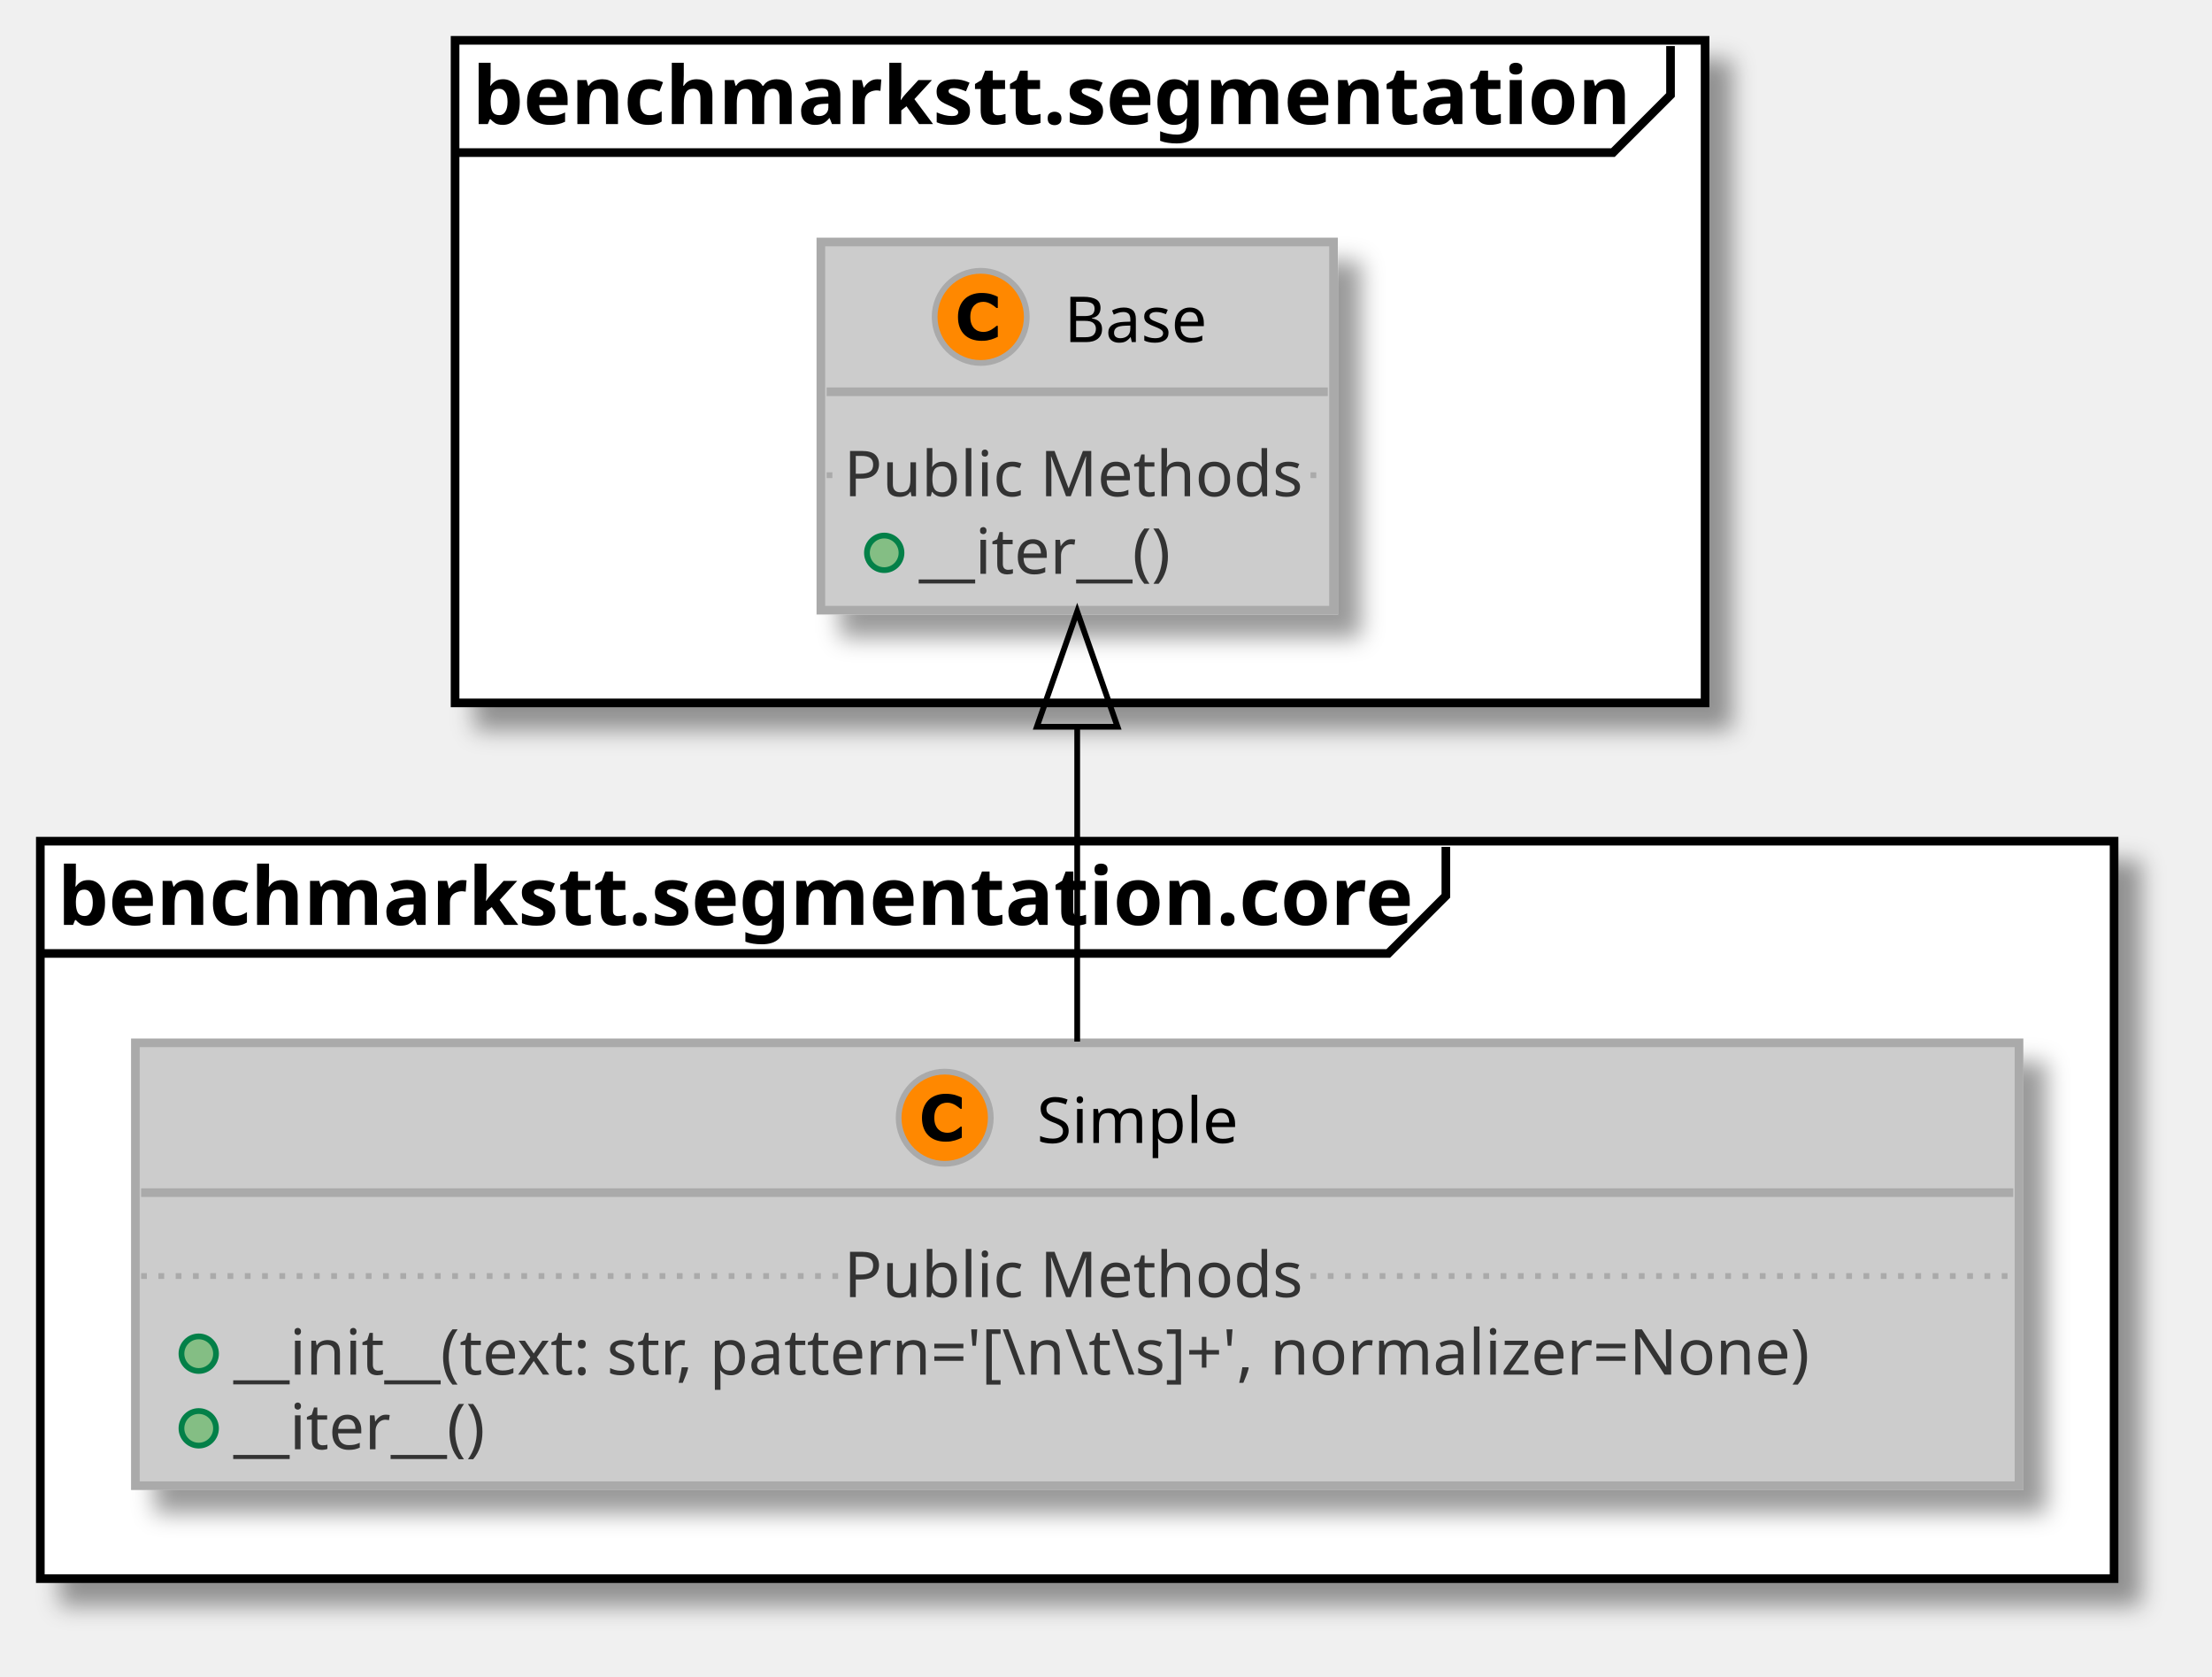
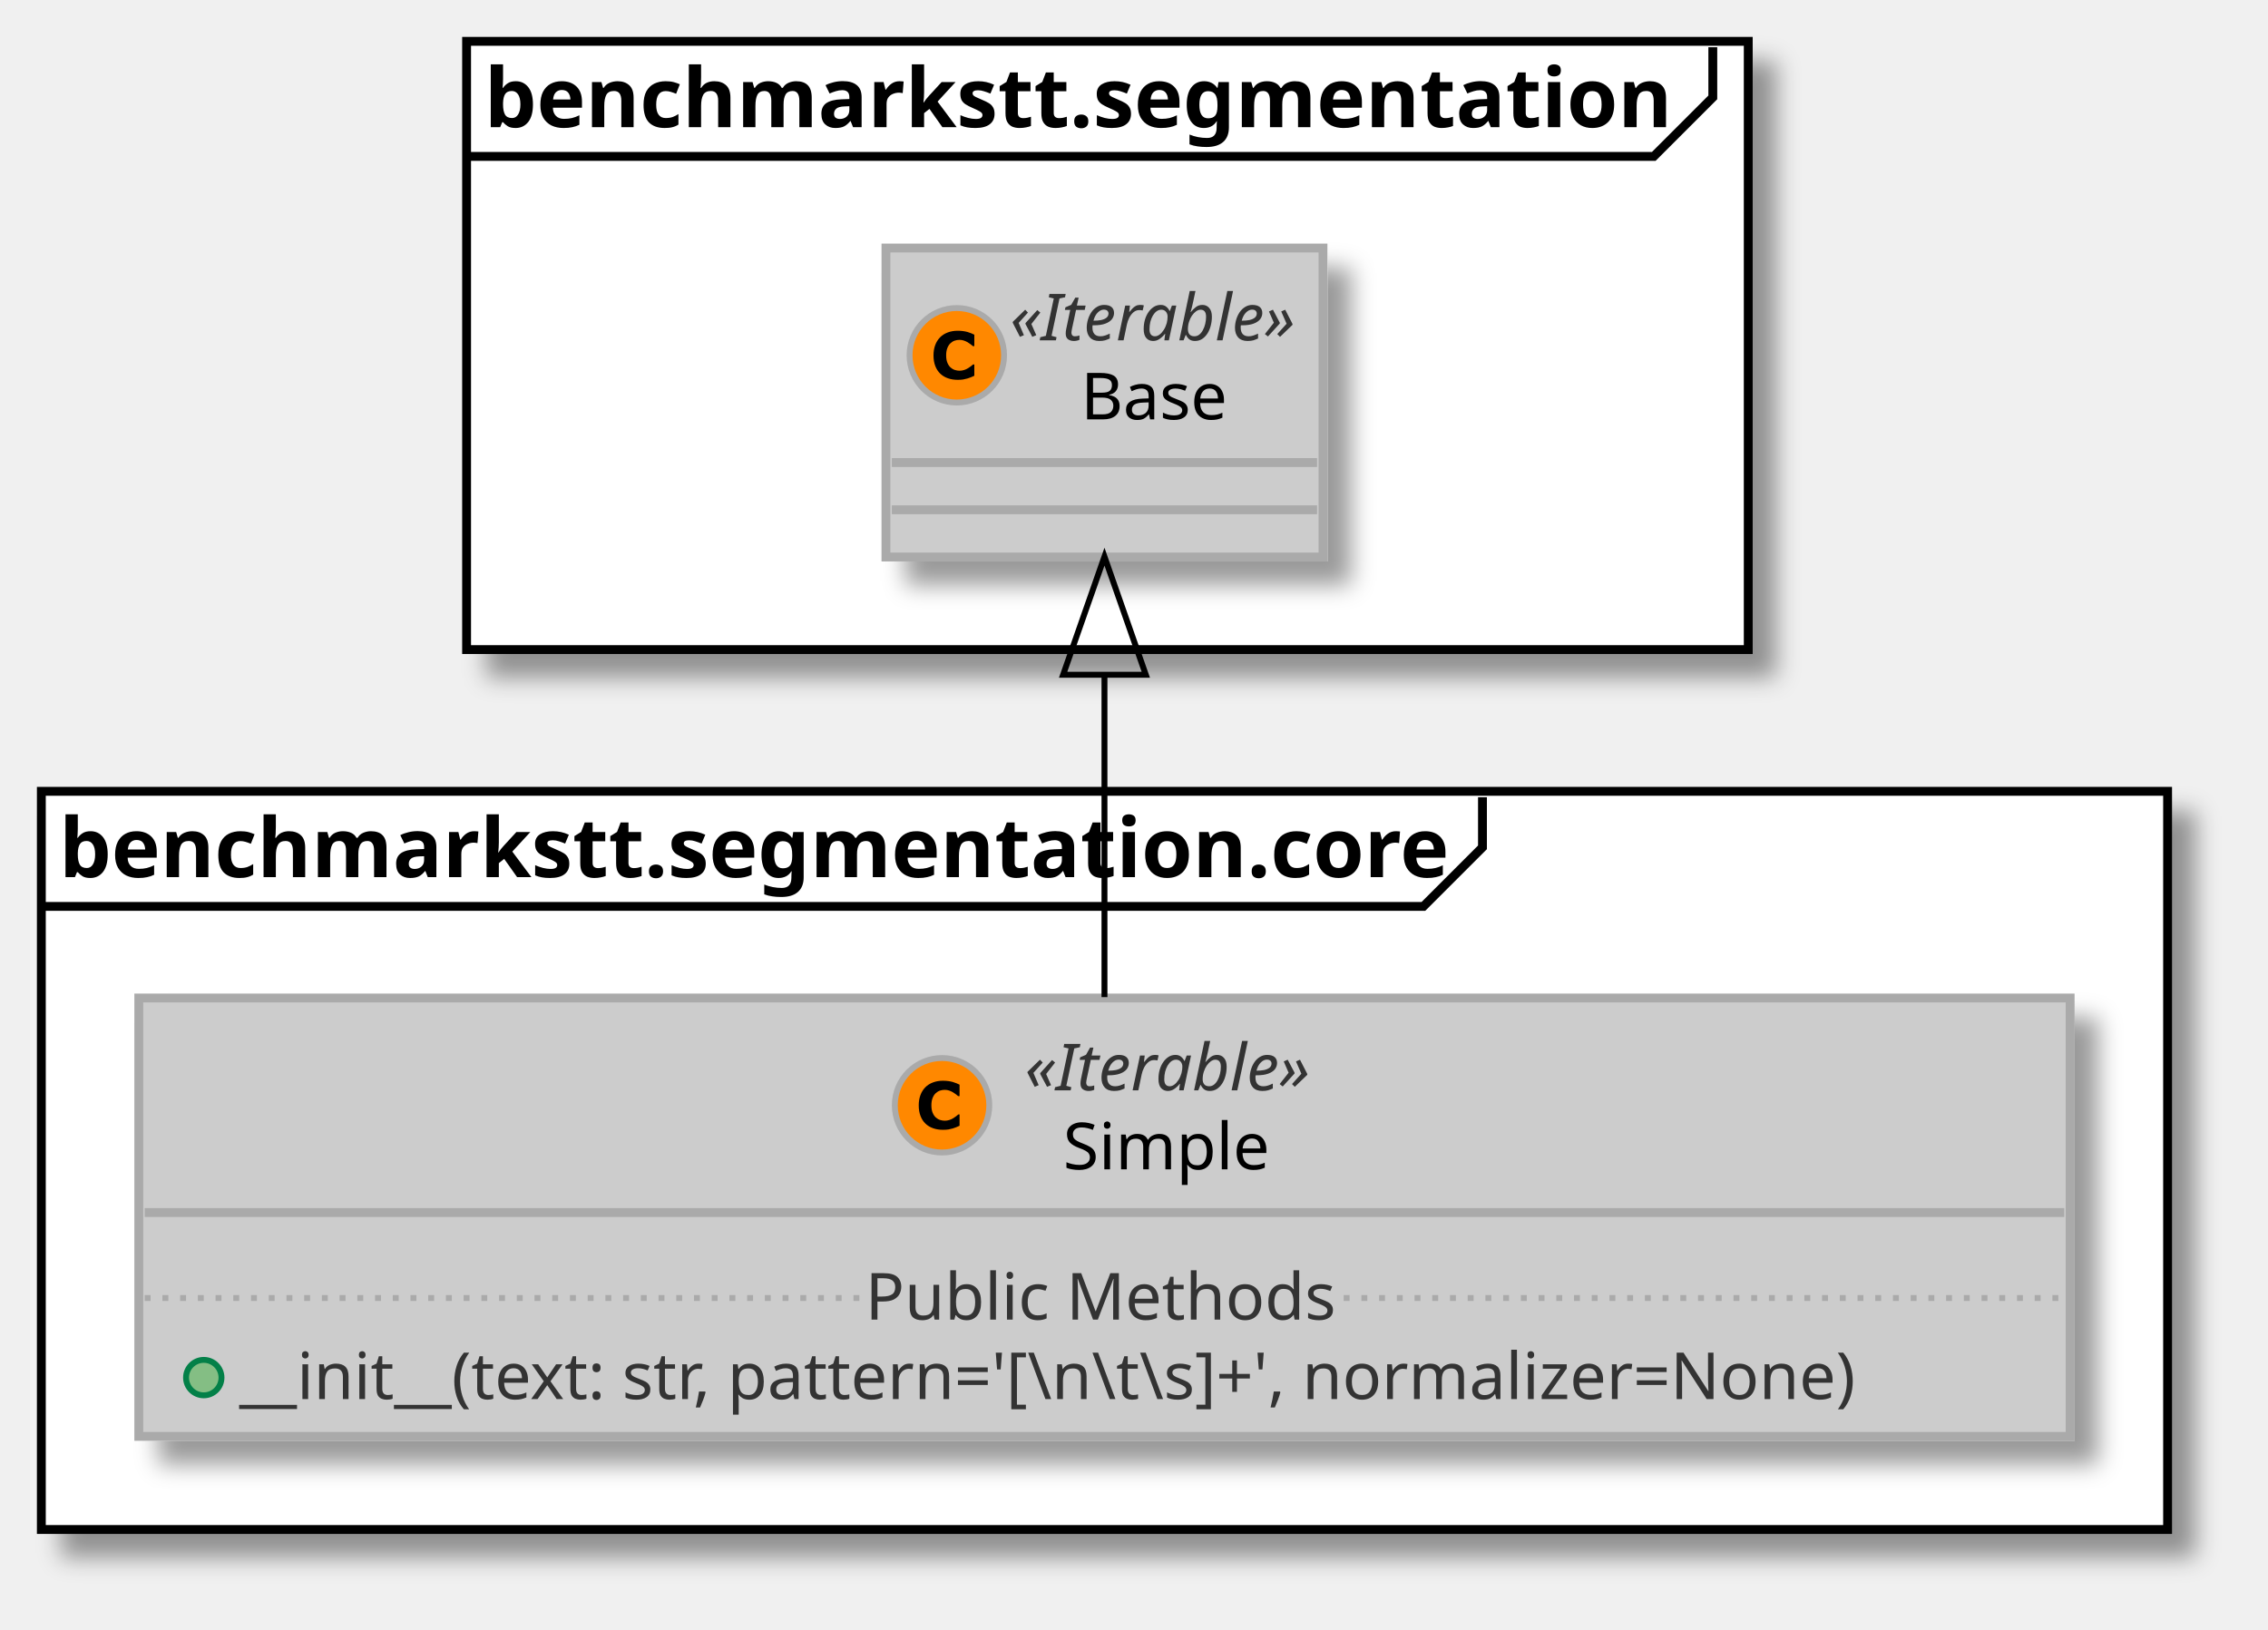
- <svg xmlns="http://www.w3.org/2000/svg" xmlns:xlink="http://www.w3.org/1999/xlink" contentScriptType="application/ecmascript" contentStyleType="text/css" height="291px" preserveAspectRatio="none" style="width:384px;height:291px;" version="1.1" viewBox="0 0 384 291" width="384px" zoomAndPan="magnify">
+ <svg xmlns="http://www.w3.org/2000/svg" xmlns:xlink="http://www.w3.org/1999/xlink" contentScriptType="application/ecmascript" contentStyleType="text/css" height="276px" preserveAspectRatio="none" style="width:384px;height:276px;" version="1.1" viewBox="0 0 384 276" width="384px" zoomAndPan="magnify">
  <defs>
-     <filter height="300%" id="f12g4lbyuhzapz" width="300%" x="-1" y="-1">
+     <filter height="300%" id="fv7khui6ntfu9" width="300%" x="-1" y="-1">
      <feGaussianBlur result="blurOut" stdDeviation="2.0" />
      <feColorMatrix in="blurOut" result="blurOut2" type="matrix" values="0 0 0 0 0 0 0 0 0 0 0 0 0 0 0 0 0 0 .4 0" />
      <feOffset dx="4.0" dy="4.0" in="blurOut2" result="blurOut3" />
      <feBlend in="SourceGraphic" in2="blurOut3" mode="normal" />
    </filter>
  </defs>
  <g>
    <a href="https://benchmarkstt.readthedocs.io/en/latest/modules/benchmarkstt.segmentation.html#" target="_top" title="https://benchmarkstt.readthedocs.io/en/latest/modules/benchmarkstt.segmentation.html#" xlink:actuate="onRequest" xlink:href="https://benchmarkstt.readthedocs.io/en/latest/modules/benchmarkstt.segmentation.html#" xlink:show="new" xlink:title="https://benchmarkstt.readthedocs.io/en/latest/modules/benchmarkstt.segmentation.html#" xlink:type="simple">
-       <rect fill="#FFFFFF" filter="url(#f12g4lbyuhzapz)" height="115" style="stroke: #000000; stroke-width: 1.5;" width="217" x="79" y="7" />
+       <rect fill="#FFFFFF" filter="url(#fv7khui6ntfu9)" height="103" style="stroke: #000000; stroke-width: 1.5;" width="217" x="79" y="7" />
      <path d="M290,8 L290,16.488 L280,26.488 L79,26.488 " fill="none" style="stroke: #000000; stroke-width: 1.5;" />
      <text fill="#000000" font-family="sans-serif" font-size="14" font-weight="bold" lengthAdjust="spacingAndGlyphs" textLength="201" x="82" y="21.535">benchmarkstt.segmentation</text>
    </a>
    <a href="https://benchmarkstt.readthedocs.io/en/latest/modules/benchmarkstt.segmentation.core.html#" target="_top" title="https://benchmarkstt.readthedocs.io/en/latest/modules/benchmarkstt.segmentation.core.html#" xlink:actuate="onRequest" xlink:href="https://benchmarkstt.readthedocs.io/en/latest/modules/benchmarkstt.segmentation.core.html#" xlink:show="new" xlink:title="https://benchmarkstt.readthedocs.io/en/latest/modules/benchmarkstt.segmentation.core.html#" xlink:type="simple">
-       <rect fill="#FFFFFF" filter="url(#f12g4lbyuhzapz)" height="128" style="stroke: #000000; stroke-width: 1.5;" width="360" x="7" y="146" />
-       <path d="M251,147 L251,155.488 L241,165.488 L7,165.488 " fill="none" style="stroke: #000000; stroke-width: 1.5;" />
-       <text fill="#000000" font-family="sans-serif" font-size="14" font-weight="bold" lengthAdjust="spacingAndGlyphs" textLength="234" x="10" y="160.535">benchmarkstt.segmentation.core</text>
+       <rect fill="#FFFFFF" filter="url(#fv7khui6ntfu9)" height="125" style="stroke: #000000; stroke-width: 1.5;" width="360" x="7" y="134" />
+       <path d="M251,135 L251,143.488 L241,153.488 L7,153.488 " fill="none" style="stroke: #000000; stroke-width: 1.5;" />
+       <text fill="#000000" font-family="sans-serif" font-size="14" font-weight="bold" lengthAdjust="spacingAndGlyphs" textLength="234" x="10" y="148.535">benchmarkstt.segmentation.core</text>
    </a>
    <a href="https://benchmarkstt.readthedocs.io/en/latest/modules/benchmarkstt.segmentation.html#benchmarkstt.segmentation.Base" target="_top" title="https://benchmarkstt.readthedocs.io/en/latest/modules/benchmarkstt.segmentation.html#benchmarkstt.segmentation.Base" xlink:actuate="onRequest" xlink:href="https://benchmarkstt.readthedocs.io/en/latest/modules/benchmarkstt.segmentation.html#benchmarkstt.segmentation.Base" xlink:show="new" xlink:title="https://benchmarkstt.readthedocs.io/en/latest/modules/benchmarkstt.segmentation.html#benchmarkstt.segmentation.Base" xlink:type="simple">
-       <rect fill="#CCCCCC" filter="url(#f12g4lbyuhzapz)" height="63.91" id="benchmarkstt.segmentation.Base" style="stroke: #AAAAAA; stroke-width: 1.5;" width="89" x="142.5" y="42" />
-       <ellipse cx="170.25" cy="55" fill="#FF8800" rx="8" ry="8" style="stroke: #AAAAAA; stroke-width: 1.0;" />
-       <path d="M170.385,59.156 Q169.494,59.156 168.739,58.893 Q167.984,58.629 167.442,58.108 Q166.899,57.587 166.601,56.809 Q166.303,56.03 166.303,55.009 Q166.303,54.059 166.588,53.285 Q166.873,52.512 167.415,51.959 Q167.936,51.427 168.707,51.137 Q169.477,50.847 170.391,50.847 Q170.895,50.847 171.301,50.903 Q171.707,50.959 172.05,51.051 Q172.41,51.153 172.703,51.279 Q172.996,51.405 173.216,51.513 L173.216,53.452 L172.98,53.452 Q172.829,53.323 172.601,53.145 Q172.373,52.968 172.083,52.796 Q171.787,52.624 171.443,52.506 Q171.1,52.388 170.708,52.388 Q170.273,52.388 169.88,52.525 Q169.488,52.662 169.155,52.979 Q168.838,53.285 168.642,53.79 Q168.446,54.295 168.446,55.015 Q168.446,55.767 168.658,56.272 Q168.871,56.776 169.193,57.066 Q169.52,57.362 169.923,57.488 Q170.326,57.614 170.718,57.614 Q171.094,57.614 171.462,57.502 Q171.83,57.389 172.142,57.195 Q172.405,57.04 172.63,56.862 Q172.856,56.685 173.001,56.556 L173.216,56.556 L173.216,58.468 Q172.915,58.602 172.641,58.721 Q172.367,58.839 172.066,58.925 Q171.674,59.038 171.331,59.097 Q170.987,59.156 170.385,59.156 Z " />
-       <text fill="#000000" font-family="Verdana" font-size="11" lengthAdjust="spacingAndGlyphs" textLength="28" x="184.75" y="59.375">Base</text>
-       <line style="stroke: #AAAAAA; stroke-width: 1.5;" x1="143.5" x2="230.5" y1="68" y2="68" />
-       <ellipse cx="153.5" cy="95.955" fill="#84BE84" rx="3" ry="3" style="stroke: #038048; stroke-width: 1.0;" />
-       <text fill="#333333" font-family="sans-serif" font-size="11" lengthAdjust="spacingAndGlyphs" textLength="50" x="159.5" y="99.59">__iter__()</text>
-       <line style="stroke: #AAAAAA; stroke-width: 1.0; stroke-dasharray: 1.0,2.0;" x1="143.5" x2="146.5" y1="82.478" y2="82.478" />
-       <text fill="#333333" font-family="sans-serif" font-size="11" lengthAdjust="spacingAndGlyphs" textLength="81" x="146.5" y="86.135">Public Methods</text>
-       <line style="stroke: #AAAAAA; stroke-width: 1.0; stroke-dasharray: 1.0,2.0;" x1="227.5" x2="230.5" y1="82.478" y2="82.478" />
+       <rect fill="#CCCCCC" filter="url(#fv7khui6ntfu9)" height="52.324" id="benchmarkstt.segmentation.Base" style="stroke: #AAAAAA; stroke-width: 1.5;" width="74" x="150" y="42" />
+       <ellipse cx="162" cy="60.162" fill="#FF8800" rx="8" ry="8" style="stroke: #AAAAAA; stroke-width: 1.0;" />
+       <path d="M162.135,64.318 Q161.244,64.318 160.489,64.054 Q159.734,63.791 159.192,63.27 Q158.649,62.749 158.351,61.971 Q158.053,61.192 158.053,60.171 Q158.053,59.221 158.338,58.447 Q158.623,57.674 159.165,57.12 Q159.686,56.589 160.457,56.299 Q161.227,56.008 162.141,56.008 Q162.645,56.008 163.051,56.065 Q163.457,56.121 163.8,56.213 Q164.16,56.315 164.453,56.441 Q164.746,56.567 164.966,56.675 L164.966,58.614 L164.73,58.614 Q164.579,58.485 164.351,58.307 Q164.123,58.13 163.833,57.958 Q163.537,57.786 163.193,57.668 Q162.85,57.55 162.458,57.55 Q162.023,57.55 161.63,57.687 Q161.238,57.824 160.905,58.141 Q160.588,58.447 160.392,58.952 Q160.196,59.457 160.196,60.176 Q160.196,60.928 160.408,61.433 Q160.621,61.938 160.943,62.228 Q161.27,62.524 161.673,62.65 Q162.076,62.776 162.468,62.776 Q162.844,62.776 163.212,62.663 Q163.58,62.55 163.892,62.357 Q164.155,62.201 164.38,62.024 Q164.606,61.847 164.751,61.718 L164.966,61.718 L164.966,63.63 Q164.665,63.764 164.391,63.883 Q164.117,64.001 163.816,64.087 Q163.424,64.2 163.081,64.258 Q162.737,64.318 162.135,64.318 Z " />
+       <text fill="#333333" font-family="sans-serif" font-size="11" font-style="italic" lengthAdjust="spacingAndGlyphs" textLength="52" x="171" y="57.635">«Iterable»</text>
+       <text fill="#000000" font-family="Verdana" font-size="11" lengthAdjust="spacingAndGlyphs" textLength="28" x="183" y="71.014">Base</text>
+       <line style="stroke: #AAAAAA; stroke-width: 1.5;" x1="151" x2="223" y1="78.324" y2="78.324" />
+       <line style="stroke: #AAAAAA; stroke-width: 1.5;" x1="151" x2="223" y1="86.324" y2="86.324" />
    </a>
    <a href="https://benchmarkstt.readthedocs.io/en/latest/modules/benchmarkstt.segmentation.core.html#benchmarkstt.segmentation.core.Simple" target="_top" title="https://benchmarkstt.readthedocs.io/en/latest/modules/benchmarkstt.segmentation.core.html#benchmarkstt.segmentation.core.Simple" xlink:actuate="onRequest" xlink:href="https://benchmarkstt.readthedocs.io/en/latest/modules/benchmarkstt.segmentation.core.html#benchmarkstt.segmentation.core.Simple" xlink:show="new" xlink:title="https://benchmarkstt.readthedocs.io/en/latest/modules/benchmarkstt.segmentation.core.html#benchmarkstt.segmentation.core.Simple" xlink:type="simple">
-       <rect fill="#CCCCCC" filter="url(#f12g4lbyuhzapz)" height="76.865" id="benchmarkstt.segmentation.core.Simple" style="stroke: #AAAAAA; stroke-width: 1.5;" width="327" x="23.5" y="181" />
-       <ellipse cx="164" cy="194" fill="#FF8800" rx="8" ry="8" style="stroke: #AAAAAA; stroke-width: 1.0;" />
-       <path d="M164.135,198.156 Q163.244,198.156 162.489,197.893 Q161.734,197.629 161.192,197.108 Q160.649,196.587 160.351,195.809 Q160.053,195.03 160.053,194.009 Q160.053,193.059 160.338,192.285 Q160.623,191.512 161.165,190.958 Q161.686,190.427 162.457,190.137 Q163.227,189.847 164.141,189.847 Q164.645,189.847 165.051,189.903 Q165.457,189.959 165.8,190.051 Q166.16,190.153 166.453,190.279 Q166.746,190.405 166.966,190.513 L166.966,192.452 L166.73,192.452 Q166.579,192.323 166.351,192.145 Q166.123,191.968 165.833,191.796 Q165.537,191.625 165.193,191.506 Q164.85,191.388 164.458,191.388 Q164.023,191.388 163.63,191.525 Q163.238,191.662 162.905,191.979 Q162.588,192.285 162.392,192.79 Q162.196,193.295 162.196,194.015 Q162.196,194.767 162.408,195.272 Q162.621,195.776 162.943,196.066 Q163.27,196.362 163.673,196.488 Q164.076,196.614 164.468,196.614 Q164.844,196.614 165.212,196.501 Q165.58,196.389 165.892,196.195 Q166.155,196.04 166.38,195.862 Q166.606,195.685 166.751,195.556 L166.966,195.556 L166.966,197.468 Q166.665,197.602 166.391,197.721 Q166.117,197.839 165.816,197.925 Q165.424,198.038 165.081,198.097 Q164.737,198.156 164.135,198.156 Z " />
-       <text fill="#000000" font-family="Verdana" font-size="11" lengthAdjust="spacingAndGlyphs" textLength="39" x="180" y="198.375">Simple</text>
-       <line style="stroke: #AAAAAA; stroke-width: 1.5;" x1="24.5" x2="349.5" y1="207" y2="207" />
-       <ellipse cx="34.5" cy="234.955" fill="#84BE84" rx="3" ry="3" style="stroke: #038048; stroke-width: 1.0;" />
-       <text fill="#333333" font-family="sans-serif" font-size="11" lengthAdjust="spacingAndGlyphs" textLength="304" x="40.5" y="238.59">__init__(text: str, pattern='[\n\t\s]+', normalizer=None)</text>
-       <ellipse cx="34.5" cy="247.91" fill="#84BE84" rx="3" ry="3" style="stroke: #038048; stroke-width: 1.0;" />
-       <text fill="#333333" font-family="sans-serif" font-size="11" lengthAdjust="spacingAndGlyphs" textLength="50" x="40.5" y="251.545">__iter__()</text>
-       <line style="stroke: #AAAAAA; stroke-width: 1.0; stroke-dasharray: 1.0,2.0;" x1="24.5" x2="146.5" y1="221.477" y2="221.477" />
-       <text fill="#333333" font-family="sans-serif" font-size="11" lengthAdjust="spacingAndGlyphs" textLength="81" x="146.5" y="225.135">Public Methods</text>
-       <line style="stroke: #AAAAAA; stroke-width: 1.0; stroke-dasharray: 1.0,2.0;" x1="227.5" x2="349.5" y1="221.477" y2="221.477" />
+       <rect fill="#CCCCCC" filter="url(#fv7khui6ntfu9)" height="74.234" id="benchmarkstt.segmentation.core.Simple" style="stroke: #AAAAAA; stroke-width: 1.5;" width="327" x="23.5" y="169" />
+       <ellipse cx="159.5" cy="187.162" fill="#FF8800" rx="8" ry="8" style="stroke: #AAAAAA; stroke-width: 1.0;" />
+       <path d="M159.635,191.318 Q158.744,191.318 157.989,191.054 Q157.234,190.791 156.692,190.27 Q156.149,189.749 155.851,188.97 Q155.553,188.192 155.553,187.171 Q155.553,186.22 155.838,185.447 Q156.123,184.674 156.665,184.12 Q157.186,183.589 157.957,183.299 Q158.727,183.008 159.641,183.008 Q160.145,183.008 160.551,183.065 Q160.957,183.121 161.3,183.213 Q161.66,183.315 161.953,183.441 Q162.246,183.567 162.466,183.675 L162.466,185.613 L162.23,185.613 Q162.079,185.485 161.851,185.307 Q161.623,185.13 161.333,184.958 Q161.037,184.786 160.693,184.668 Q160.35,184.55 159.958,184.55 Q159.523,184.55 159.13,184.687 Q158.738,184.824 158.405,185.141 Q158.088,185.447 157.892,185.952 Q157.696,186.457 157.696,187.177 Q157.696,187.929 157.908,188.433 Q158.121,188.938 158.443,189.228 Q158.77,189.524 159.173,189.65 Q159.576,189.776 159.968,189.776 Q160.344,189.776 160.712,189.663 Q161.08,189.55 161.392,189.357 Q161.655,189.201 161.88,189.024 Q162.106,188.847 162.251,188.718 L162.466,188.718 L162.466,190.63 Q162.165,190.764 161.891,190.883 Q161.617,191.001 161.316,191.087 Q160.924,191.2 160.581,191.258 Q160.237,191.318 159.635,191.318 Z " />
+       <text fill="#333333" font-family="sans-serif" font-size="11" font-style="italic" lengthAdjust="spacingAndGlyphs" textLength="52" x="173.5" y="184.635">«Iterable»</text>
+       <text fill="#000000" font-family="Verdana" font-size="11" lengthAdjust="spacingAndGlyphs" textLength="39" x="180" y="198.014">Simple</text>
+       <line style="stroke: #AAAAAA; stroke-width: 1.5;" x1="24.5" x2="349.5" y1="205.324" y2="205.324" />
+       <ellipse cx="34.5" cy="233.279" fill="#84BE84" rx="3" ry="3" style="stroke: #038048; stroke-width: 1.0;" />
+       <text fill="#333333" font-family="sans-serif" font-size="11" lengthAdjust="spacingAndGlyphs" textLength="304" x="40.5" y="236.914">__init__(text: str, pattern='[\n\t\s]+', normalizer=None)</text>
+       <line style="stroke: #AAAAAA; stroke-width: 1.0; stroke-dasharray: 1.0,2.0;" x1="24.5" x2="146.5" y1="219.801" y2="219.801" />
+       <text fill="#333333" font-family="sans-serif" font-size="11" lengthAdjust="spacingAndGlyphs" textLength="81" x="146.5" y="223.458">Public Methods</text>
+       <line style="stroke: #AAAAAA; stroke-width: 1.0; stroke-dasharray: 1.0,2.0;" x1="227.5" x2="349.5" y1="219.801" y2="219.801" />
    </a>
-     <path d="M187,126.42 C187,144.37 187,164.17 187,180.79 " fill="none" id="benchmarkstt.segmentation.Base&lt;-benchmarkstt.segmentation.core.Simple" style="stroke: #000000; stroke-width: 1.0;" />
-     <polygon fill="none" points="180,126.14,187,106.14,194,126.14,180,126.14" style="stroke: #000000; stroke-width: 1.0;" />
+     <path d="M187,114.35 C187,132.08 187,152.12 187,168.85 " fill="none" id="benchmarkstt.segmentation.Base&lt;-benchmarkstt.segmentation.core.Simple" style="stroke: #000000; stroke-width: 1.0;" />
+     <polygon fill="none" points="180,114.26,187,94.26,194,114.26,180,114.26" style="stroke: #000000; stroke-width: 1.0;" />
  </g>
</svg>
